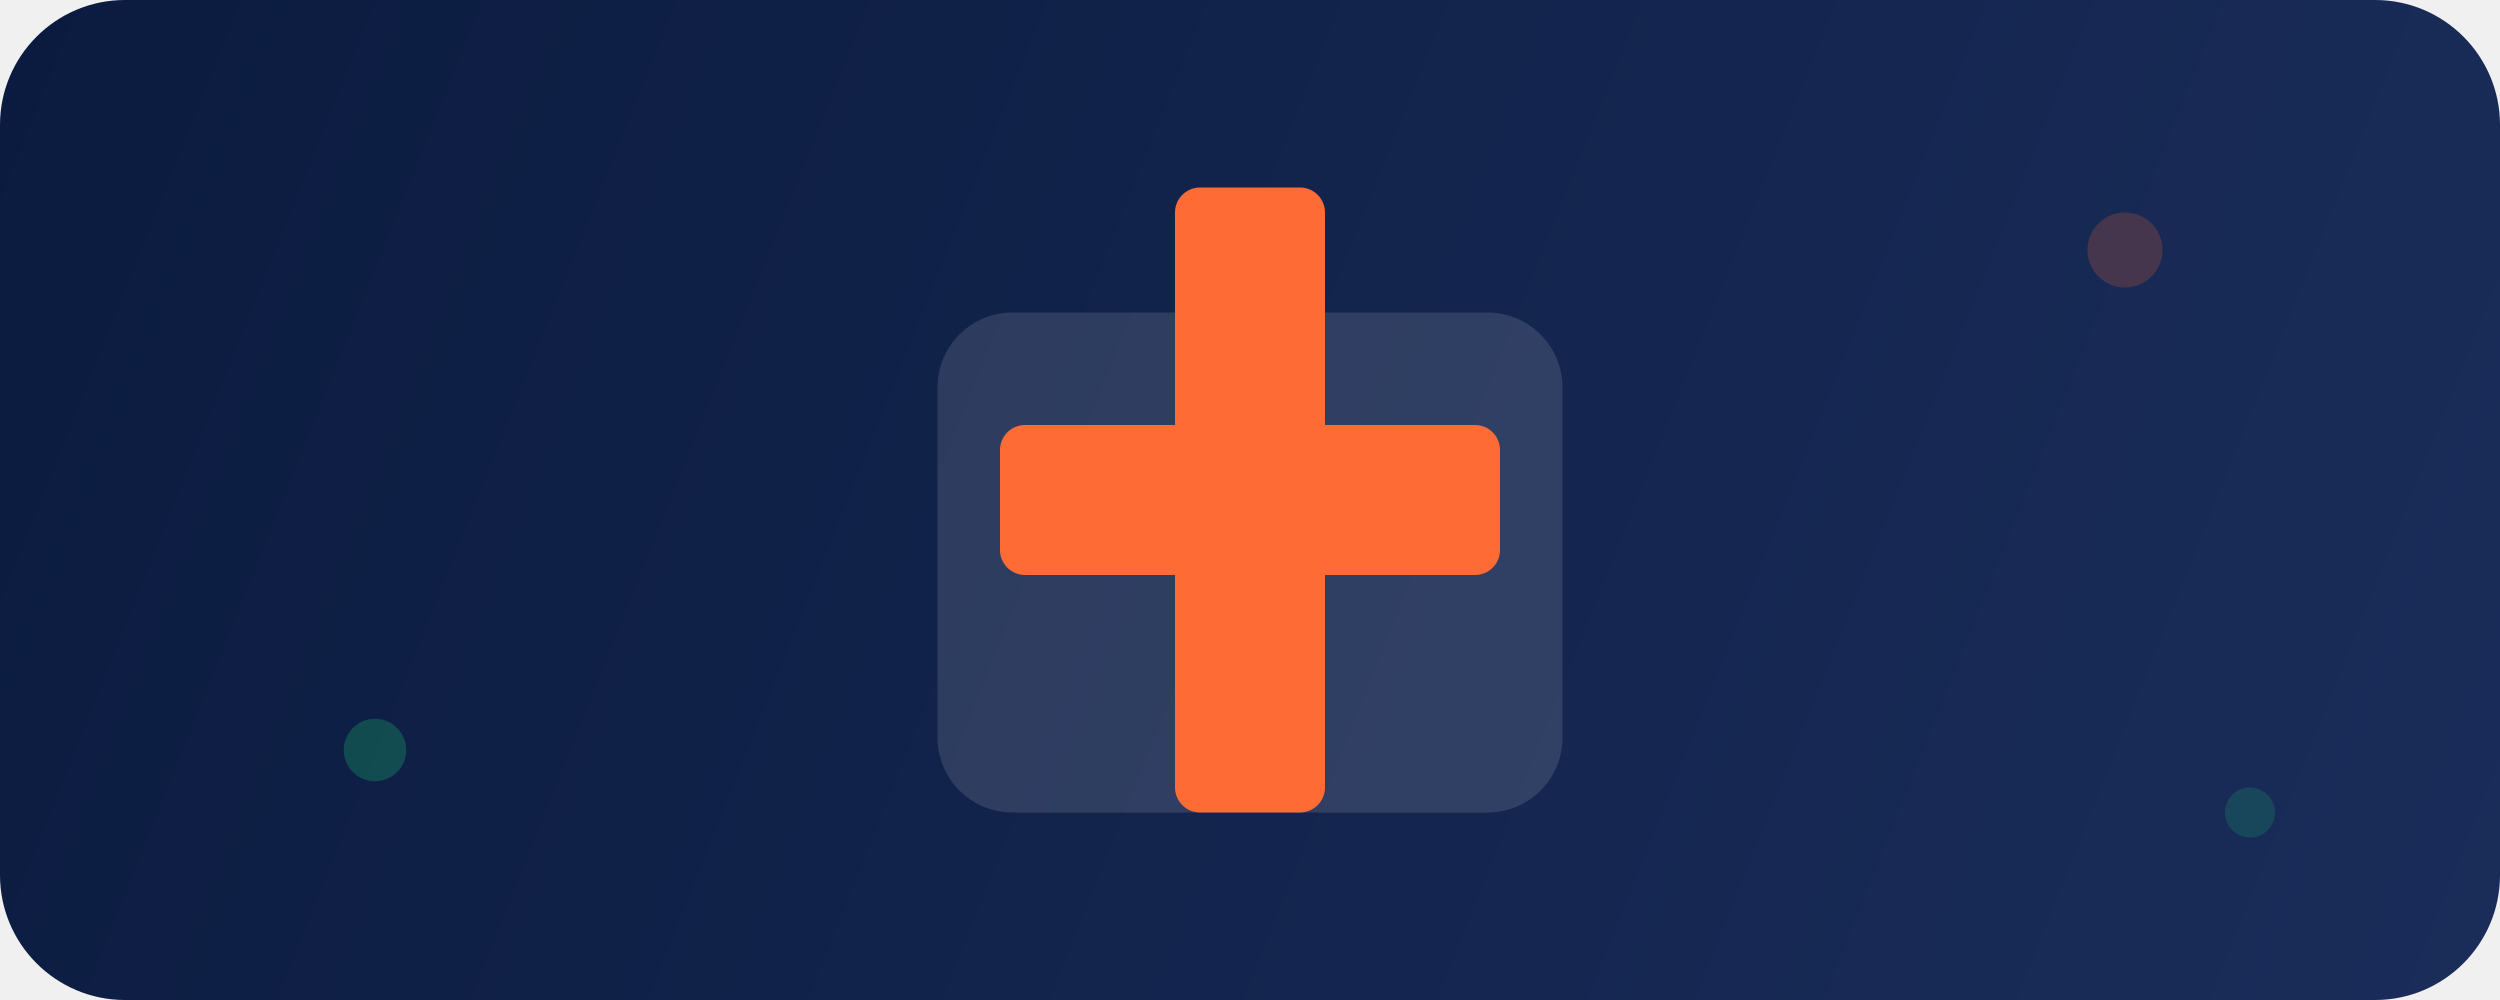
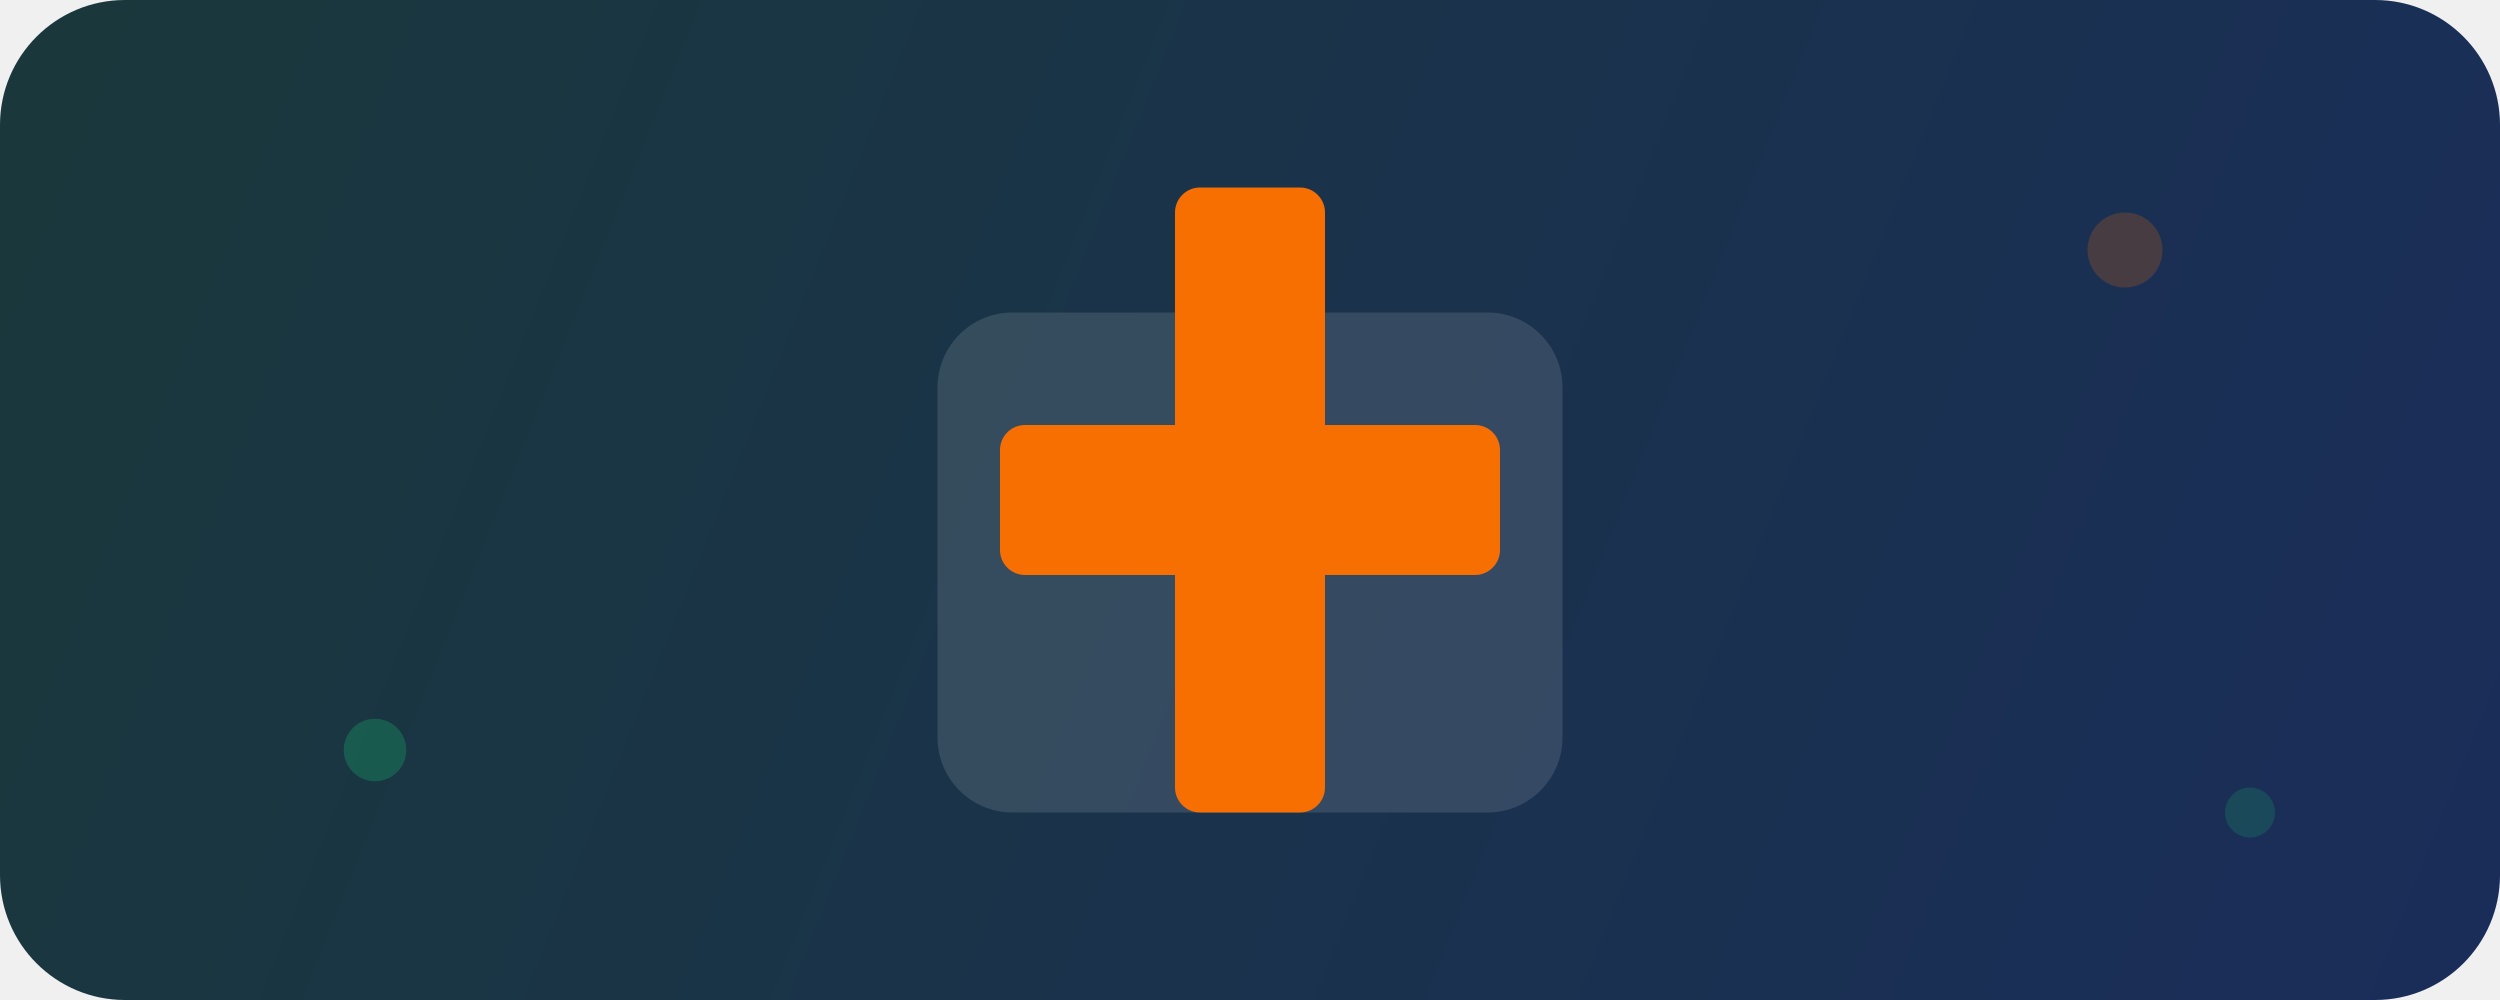
<svg xmlns="http://www.w3.org/2000/svg" width="400" height="160" viewBox="0 0 400 160">
  <defs>
    <linearGradient id="bg" x1="0" y1="0" x2="400" y2="160" gradientUnits="userSpaceOnUse">
-       <stop offset="0" stop-color="#0b1b3f" />
+       <stop offset="0" stop-color="#1a383b" />
      <stop offset="1" stop-color="#1a2d5a" />
    </linearGradient>
  </defs>
  <rect width="400" height="160" rx="20" fill="url(#bg)" />
  <g transform="translate(150,30)">
    <rect x="0" y="20" width="100" height="80" rx="12" fill="#ffffff" opacity="0.12" />
-     <rect x="38" y="0" width="24" height="100" rx="4" fill="#ff6b35" />
-     <rect x="10" y="38" width="80" height="24" rx="4" fill="#ff6b35" />
+     <rect x="38" y="0" width="24" height="100" rx="4" fill="#f76f01" />
+     <rect x="10" y="38" width="80" height="24" rx="4" fill="#f76f01" />
  </g>
  <circle cx="60" cy="120" r="5" fill="#17b26a" opacity="0.3" />
-   <circle cx="340" cy="40" r="6" fill="#ff6b35" opacity="0.2" />
+   <circle cx="340" cy="40" r="6" fill="#f76f01" opacity="0.2" />
  <circle cx="360" cy="130" r="4" fill="#17b26a" opacity="0.2" />
</svg>
